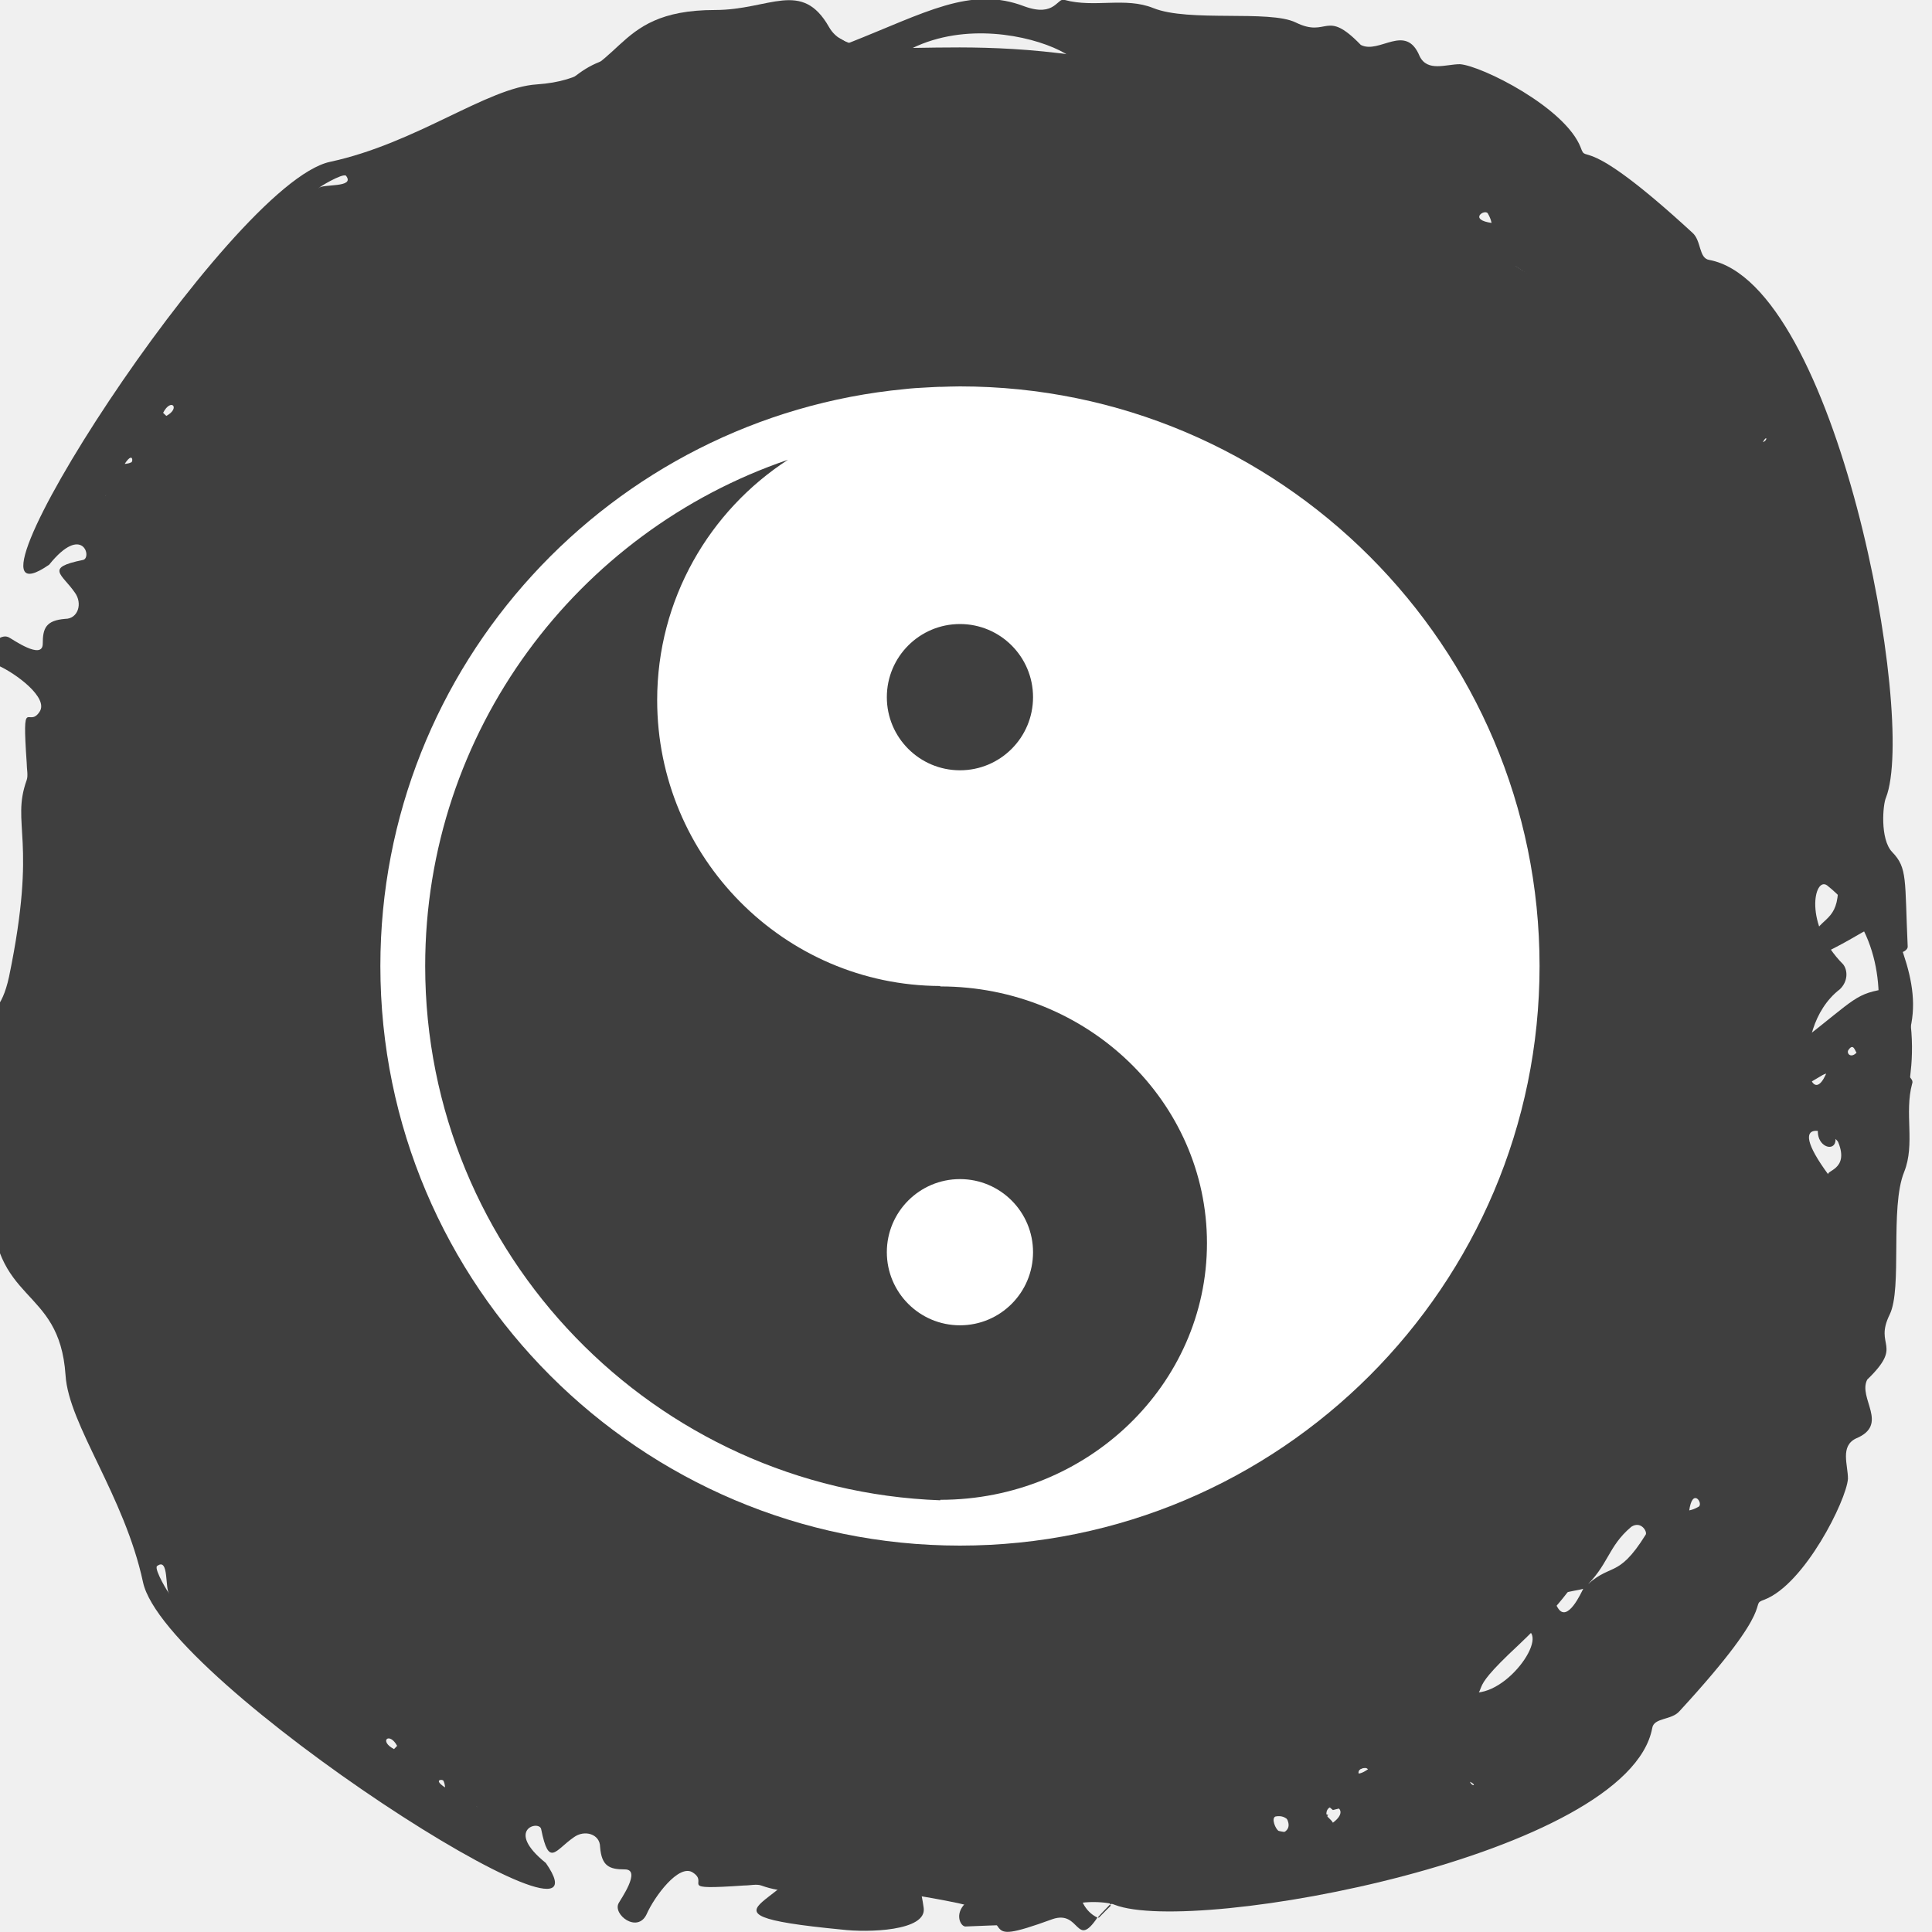
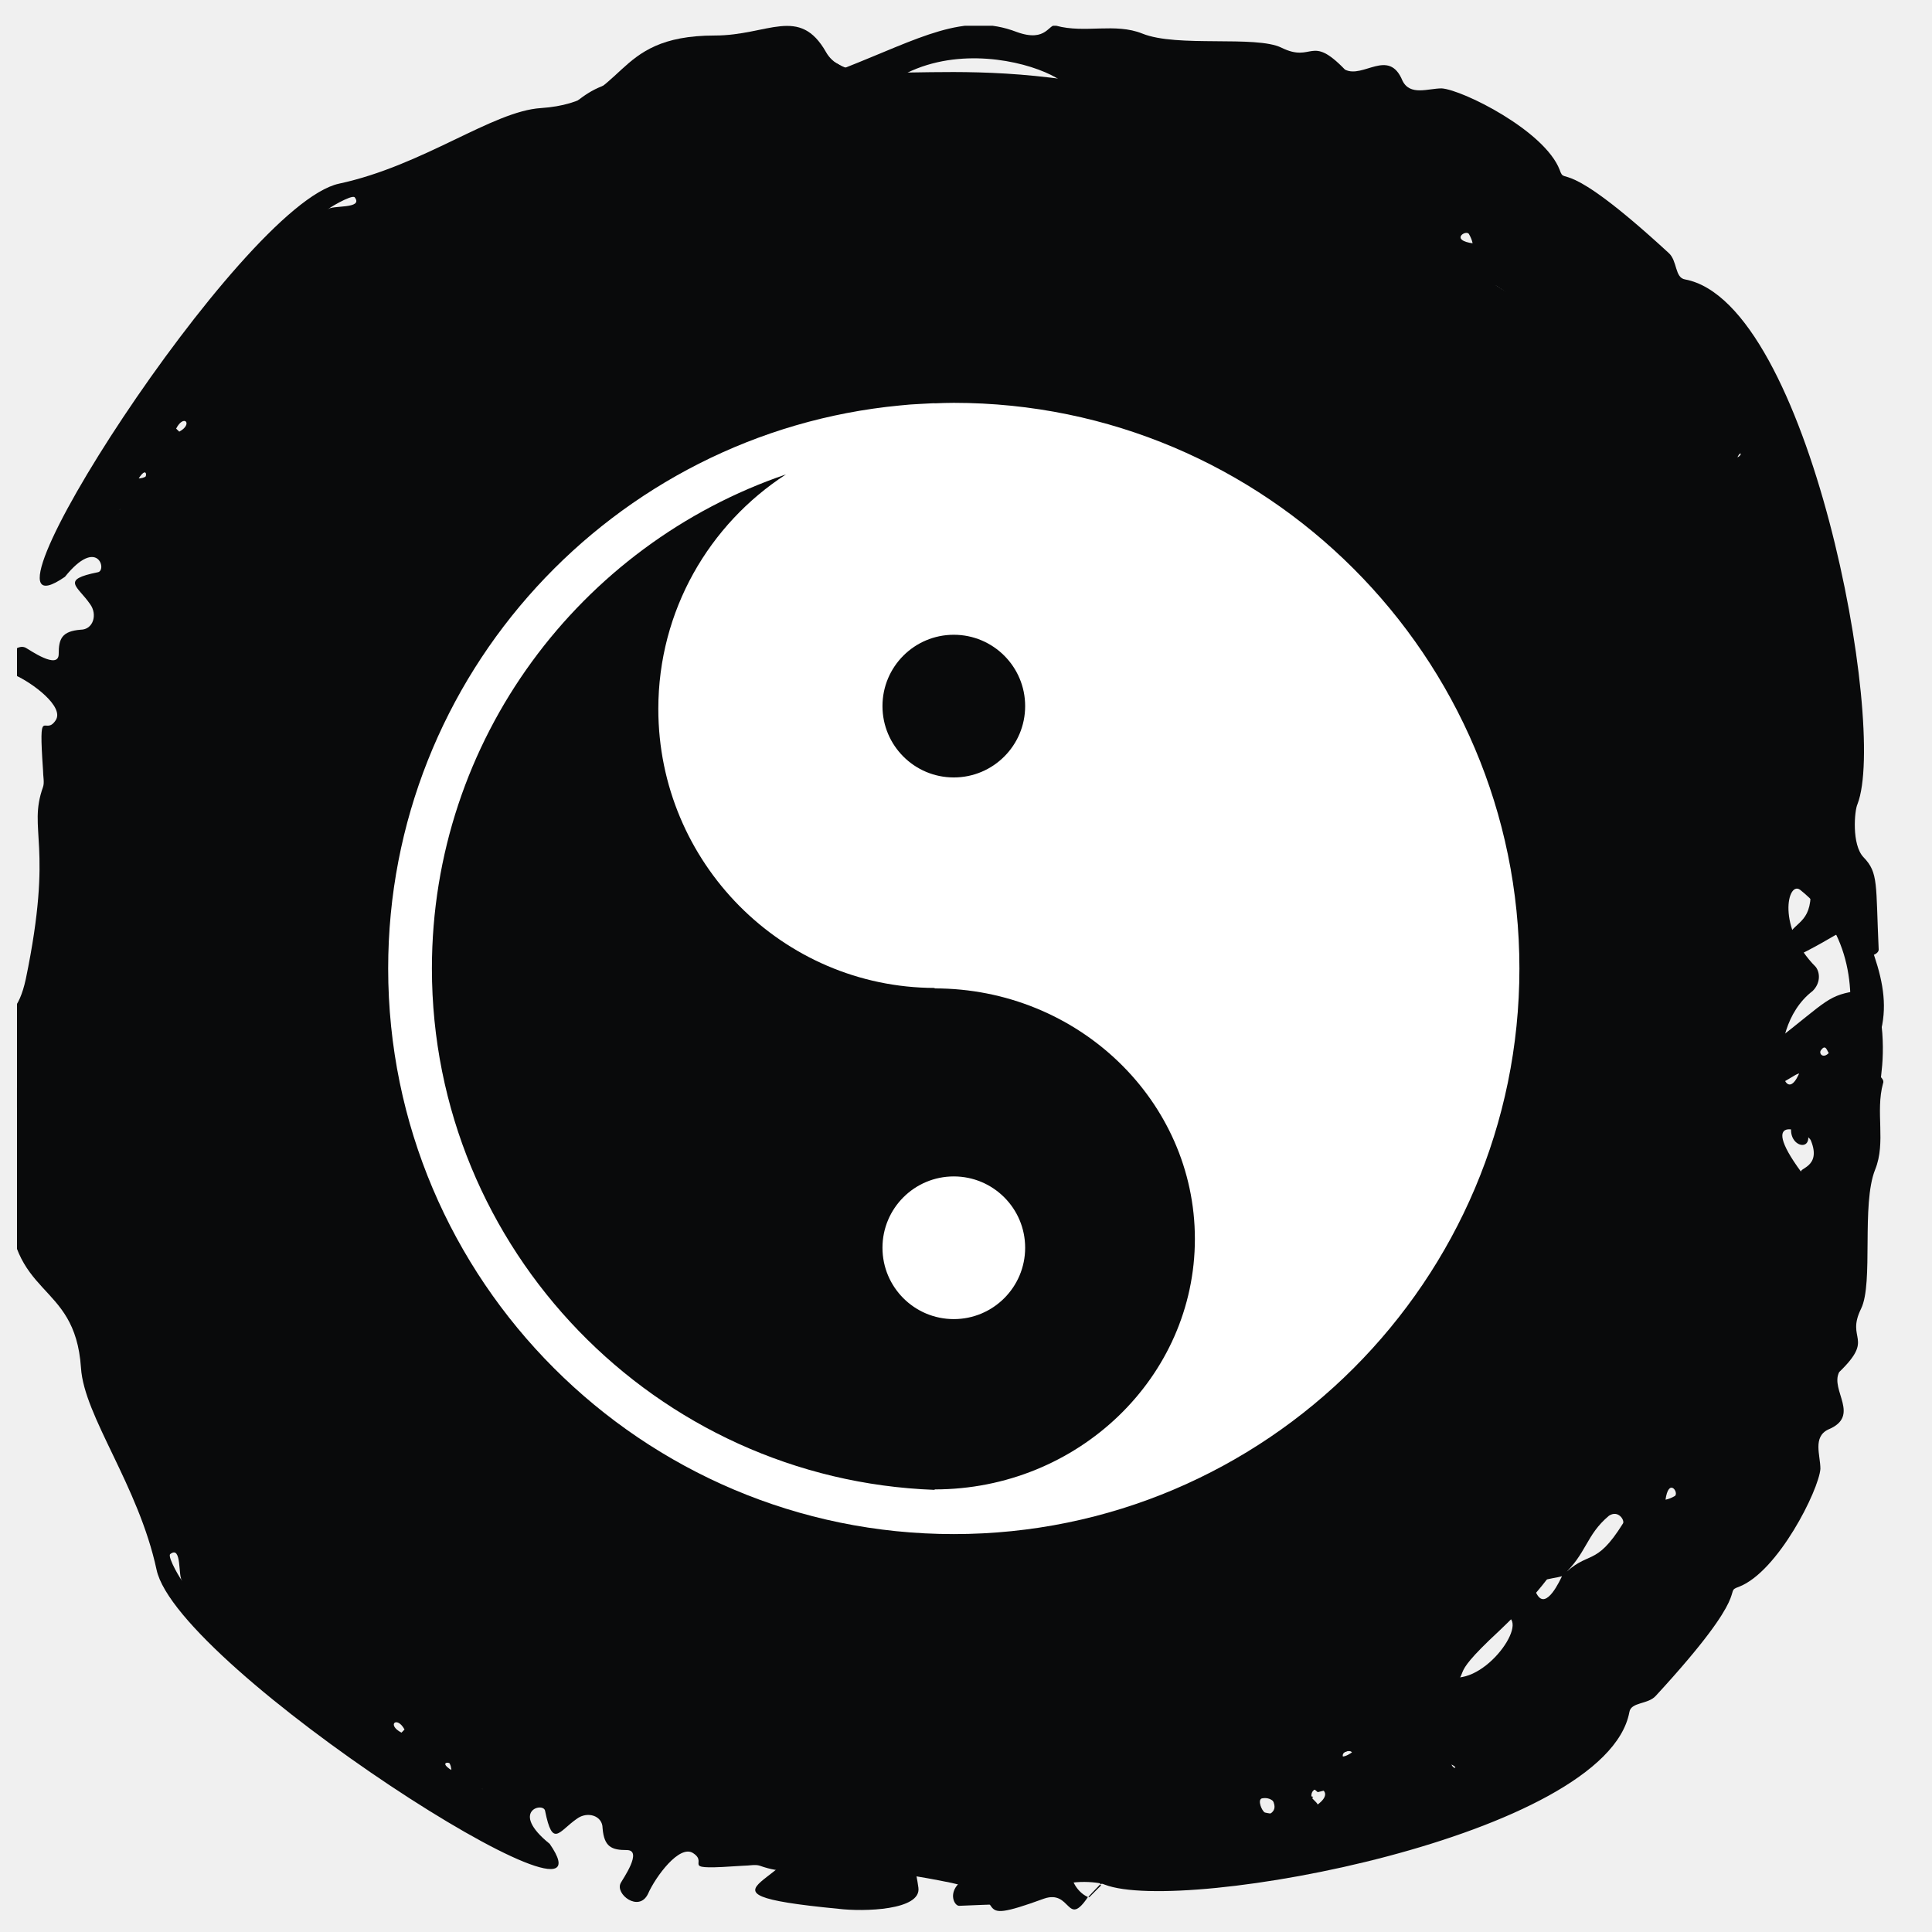
- <svg xmlns="http://www.w3.org/2000/svg" width="40" height="40" viewBox="0 0 40 40" fill="none">
-   <g clip-path="url(#clip0_102_2664)">
-     <g clip-path="url(#clip1_102_2664)">
-       <path d="M36.032 15.615C35.134 15.415 35.359 14.485 35.359 13.92C35.359 13.887 35.134 13.754 35.102 13.887C34.685 17.741 36.032 17.176 35.006 18.605C34.878 18.804 35.038 19.07 35.198 19.236C36.61 20.532 36.289 21.096 37.283 21.561C38.438 20.665 38.406 20.565 39.112 20.465C39.593 20.399 39.625 21.628 39.561 22.16C39.208 25.814 38.983 22.591 37.733 23.056C37.765 23.09 38.15 22.027 37.733 22.259C36.481 22.99 37.572 22.459 36.963 23.821C36.931 23.887 35.583 28.605 35.391 28.771C34.525 29.568 34.653 30.498 34.172 30.897C32.344 32.392 33.402 32.193 31.445 34.053C30.194 35.216 31.028 34.751 30.227 35.449C29.681 35.914 28.911 35.88 28.911 36.312C28.911 36.877 28.206 37.342 27.596 37.475C27.275 37.209 27.404 37.276 27.147 37.309C27.211 37.508 27.083 37.475 27.5 37.575C26.698 38.538 26.923 37.508 26.409 37.608C26.313 37.641 26.409 37.874 26.474 37.907C26.602 37.94 26.762 37.94 26.923 37.973C25.415 38.605 24.132 37.774 23.715 38.505C23.587 38.738 23.394 38.837 23.17 38.937C23.202 38.97 23.202 39.003 23.17 38.704L23.202 38.738C22.111 38.439 22.207 39.468 22.721 39.701C22.271 40.365 22.368 39.535 21.79 39.734C20.058 40.365 21.213 39.701 19.834 39.402C16.947 38.804 16.69 39.369 15.76 39.037C15.664 39.003 15.535 39.037 15.407 39.037C13.963 39.136 14.701 39.003 14.348 38.771C14.06 38.571 13.546 39.269 13.386 39.635C13.194 40.033 12.68 39.635 12.809 39.402C12.841 39.336 13.29 38.704 12.937 38.704C12.616 38.704 12.456 38.638 12.424 38.239C12.424 37.973 12.103 37.874 11.879 38.04C11.493 38.306 11.365 38.671 11.205 37.874C11.173 37.674 10.435 37.874 11.301 38.571C12.937 40.93 3.41 34.85 2.961 32.758C2.576 30.963 1.421 29.502 1.357 28.472C1.229 26.578 -0.182 27.043 -0.182 24.784C-0.182 23.654 -0.824 22.99 0.17 22.425C1.165 21.86 -0.054 19.535 1.261 14.983C1.518 14.086 1.197 13.223 1.87 12.625C2.255 12.292 1.838 12.292 2.352 12.292C2.737 11.993 2.384 11.661 2.929 10.897C3.314 10.332 3.378 10.797 3.827 10.033C4.693 8.638 5.271 8.206 5.367 7.674C5.752 5.581 9.248 2.458 11.429 1.86C11.59 1.827 11.718 1.728 11.846 1.628C12.616 0.997 13.001 1.196 16.337 0.664C16.786 0.598 17.171 0.631 17.556 0.897C19.16 0.266 20.09 -0.299 21.213 0.133C21.854 0.365 21.887 -0.066 22.047 1.74642e-05C22.656 0.166 23.298 -0.066 23.875 0.166C24.613 0.465 26.281 0.199 26.826 0.465C27.5 0.797 27.436 0.166 28.174 0.93C28.558 1.13 29.104 0.465 29.392 1.163C29.553 1.495 29.938 1.329 30.227 1.329C30.676 1.362 32.408 2.226 32.728 3.057C32.857 3.422 32.728 2.691 35.038 4.817C35.23 4.983 35.166 5.349 35.391 5.382C38.021 5.88 39.689 14.851 39.048 16.512C38.983 16.645 38.919 17.375 39.176 17.641C39.497 17.973 39.433 18.206 39.497 19.601C39.497 19.701 39.24 19.834 39.016 19.601C38.534 19.103 38.983 19.136 37.765 19.734C37.668 19.801 37.444 19.601 37.508 19.468C37.636 19.003 38.021 19.103 38.053 18.472C38.085 17.84 38.214 17.708 38.021 17.409C37.476 16.545 38.566 16.811 36.931 15.448C36.129 14.784 35.968 15.681 36.032 15.615ZM36.449 9.169C36.674 9.136 36.546 8.837 36.385 9.502C36.546 9.535 36.481 9.668 36.385 9.601C36.321 9.568 36.353 9.701 36.449 9.169ZM9.761 37.276C10.05 37.641 9.793 37.176 9.216 37.076C9.216 37.01 9.216 36.944 9.184 36.877C9.184 36.811 8.735 36.844 9.761 37.276ZM12.135 12.857C12.071 12.89 12.231 13.09 12.296 12.791C12.424 12.791 12.424 12.791 12.36 12.724C12.263 12.857 12.36 12.758 12.135 12.857ZM30.9 4.618C30.868 4.651 30.9 4.585 30.804 4.419C30.74 4.319 30.387 4.552 30.9 4.618ZM36.161 11.163C36.161 10.797 36.161 11.329 36.257 11.462C36.321 11.562 36.417 11.462 36.161 11.163ZM3.506 32.99C3.41 32.924 3.506 32.226 3.25 32.425C3.186 32.492 3.506 33.023 3.506 32.99ZM32.504 6.811C31.927 6.246 32.344 6.113 31.381 5.515C31.317 5.482 31.093 5.615 31.221 5.814C31.638 6.312 32.023 6.279 32.504 6.811C32.568 7.01 32.568 7.542 32.889 7.342C33.242 7.143 32.568 6.844 32.504 6.811ZM23.939 1.728C23.843 1.827 23.843 1.296 23.266 1.528C23.073 1.595 22.592 2.724 23.939 1.728ZM21.341 1.628C21.341 1.528 21.245 1.561 22.015 1.528C23.426 1.462 19.705 -0.465 17.941 1.761C17.749 2.027 18.743 2.259 19.577 1.429C19.705 1.329 19.93 1.329 20.09 1.495C20.956 2.625 23.234 2.06 21.341 1.628ZM34.653 9.003C34.589 8.206 33.145 7.342 33.37 8.239C33.37 8.272 33.402 8.306 33.434 8.339C34.621 8.937 34.397 9.302 34.653 9.003ZM36.642 12.89C35.936 13.389 36.065 13.256 35.904 13.455C35.615 13.854 36.514 14.02 36.578 13.555C36.61 13.389 36.61 13.189 36.642 12.89ZM37.636 13.223C37.572 13.09 37.54 12.758 37.187 12.99C36.77 13.256 37.123 13.987 37.636 13.223ZM35.648 11.728C35.487 11.96 35.359 11.993 35.615 12.126C35.84 12.226 35.872 12.126 35.968 11.993C36 11.894 35.84 11.827 35.648 11.728ZM37.348 11.993C37.027 11.562 36.866 12.159 37.187 12.126C37.251 12.093 37.283 12.027 37.348 11.993ZM38.438 21.794C38.406 21.761 38.374 21.595 38.278 21.728C38.214 21.794 38.31 21.927 38.438 21.794ZM8.158 36.213L8.222 36.146C8.061 35.847 7.837 36.047 8.158 36.213ZM15.407 1.794C15.375 1.894 15.343 1.86 15.439 1.927C15.503 1.827 15.503 1.86 15.407 1.794ZM28.27 36.777C28.398 36.645 28.302 36.578 28.206 36.611C28.077 36.645 28.109 36.811 28.27 36.777Z" fill="#3F3F3F" />
-       <path d="M23.974 36.422C24.174 35.524 25.104 35.748 25.669 35.748C25.702 35.748 25.835 35.524 25.702 35.492C21.848 35.075 22.413 36.422 20.985 35.396C20.785 35.267 20.519 35.428 20.353 35.588C19.058 36.999 18.493 36.679 18.028 37.673C18.925 38.828 19.024 38.796 19.124 39.501C19.191 39.983 17.961 40.015 17.43 39.95C13.775 39.598 16.998 39.373 16.533 38.122C16.5 38.154 17.563 38.539 17.33 38.122C16.599 36.871 17.131 37.962 15.769 37.352C15.702 37.32 10.985 35.973 10.818 35.781C10.021 34.914 9.091 35.043 8.692 34.562C7.197 32.733 7.396 33.792 5.536 31.835C4.373 30.584 4.838 31.418 4.141 30.616C3.676 30.071 3.709 29.301 3.277 29.301C2.712 29.301 2.247 28.595 2.114 27.986C2.38 27.665 2.313 27.793 2.28 27.537C2.081 27.601 2.114 27.473 2.014 27.89C1.051 27.088 2.081 27.312 1.981 26.799C1.948 26.703 1.715 26.799 1.682 26.863C1.649 26.991 1.649 27.152 1.616 27.312C0.985 25.805 1.815 24.521 1.084 24.105C0.852 23.976 0.752 23.784 0.652 23.559C0.619 23.591 0.586 23.591 0.885 23.559L0.852 23.591C1.151 22.501 0.121 22.597 -0.112 23.11C-0.776 22.661 0.054 22.757 -0.145 22.18C-0.776 20.448 -0.112 21.602 0.187 20.223C0.785 17.336 0.22 17.08 0.553 16.149C0.586 16.053 0.553 15.925 0.553 15.796C0.453 14.353 0.586 15.091 0.818 14.738C1.018 14.449 0.32 13.936 -0.045 13.776C-0.444 13.583 -0.045 13.07 0.187 13.198C0.254 13.23 0.885 13.679 0.885 13.327C0.885 13.006 0.951 12.845 1.35 12.813C1.616 12.813 1.715 12.493 1.549 12.268C1.284 11.883 0.918 11.755 1.715 11.594C1.915 11.562 1.715 10.825 1.018 11.691C-1.341 13.327 4.739 3.8 6.832 3.351C8.626 2.966 10.088 1.811 11.117 1.747C13.011 1.618 12.546 0.207 14.805 0.207C15.935 0.207 16.599 -0.434 17.164 0.56C17.729 1.554 20.054 0.335 24.606 1.651C25.503 1.907 26.367 1.586 26.965 2.26C27.297 2.645 27.297 2.228 27.297 2.741C27.596 3.126 27.928 2.773 28.692 3.319C29.257 3.703 28.792 3.768 29.556 4.217C30.951 5.083 31.383 5.66 31.915 5.756C34.008 6.141 37.131 9.638 37.729 11.819C37.762 11.979 37.862 12.108 37.961 12.236C38.593 13.006 38.393 13.391 38.925 16.727C38.991 17.176 38.958 17.561 38.692 17.946C39.323 19.549 39.888 20.48 39.456 21.602C39.224 22.244 39.656 22.276 39.589 22.436C39.423 23.046 39.656 23.688 39.423 24.265C39.124 25.003 39.39 26.671 39.124 27.216C38.792 27.89 39.423 27.825 38.659 28.563C38.46 28.948 39.124 29.493 38.426 29.782C38.094 29.942 38.26 30.327 38.26 30.616C38.227 31.065 37.363 32.797 36.533 33.118C36.167 33.246 36.898 33.118 34.772 35.428C34.606 35.62 34.24 35.556 34.207 35.781C33.709 38.411 24.739 40.079 23.078 39.437C22.945 39.373 22.214 39.309 21.948 39.566C21.616 39.886 21.383 39.822 19.988 39.886C19.888 39.886 19.755 39.63 19.988 39.405C20.486 38.924 20.453 39.373 19.855 38.154C19.788 38.058 19.988 37.833 20.121 37.898C20.586 38.026 20.486 38.411 21.117 38.443C21.749 38.475 21.881 38.603 22.18 38.411C23.044 37.865 22.779 38.956 24.141 37.32C24.805 36.518 23.908 36.358 23.974 36.422ZM30.42 36.839C30.453 37.064 30.752 36.935 30.087 36.775C30.054 36.935 29.921 36.871 29.988 36.775C30.021 36.711 29.888 36.743 30.42 36.839ZM2.313 10.151C1.948 10.44 2.413 10.183 2.513 9.606C2.579 9.606 2.646 9.606 2.712 9.574C2.779 9.574 2.745 9.124 2.313 10.151ZM26.732 12.525C26.699 12.46 26.5 12.621 26.799 12.685C26.799 12.813 26.799 12.813 26.865 12.749C26.732 12.653 26.832 12.749 26.732 12.525ZM34.971 31.29C34.938 31.258 35.004 31.29 35.17 31.194C35.27 31.129 35.038 30.776 34.971 31.29ZM28.426 36.55C28.792 36.55 28.26 36.55 28.127 36.647C28.028 36.711 28.127 36.807 28.426 36.55ZM6.599 3.896C6.666 3.8 7.363 3.896 7.164 3.639C7.097 3.575 6.566 3.896 6.599 3.896ZM32.779 32.894C33.343 32.316 33.476 32.733 34.074 31.771C34.107 31.707 33.974 31.482 33.775 31.61C33.277 32.028 33.31 32.412 32.779 32.894C32.579 32.958 32.048 32.958 32.247 33.279C32.446 33.631 32.745 32.958 32.779 32.894ZM37.862 24.329C37.762 24.233 38.294 24.233 38.061 23.655C37.995 23.463 36.865 22.982 37.862 24.329ZM37.961 21.731C38.061 21.731 38.028 21.634 38.061 22.404C38.127 23.816 40.054 20.095 37.828 18.331C37.563 18.138 37.33 19.133 38.161 19.966C38.26 20.095 38.26 20.319 38.094 20.48C36.965 21.346 37.529 23.623 37.961 21.731ZM30.586 35.043C31.383 34.979 32.247 33.535 31.35 33.76C31.317 33.76 31.284 33.792 31.25 33.824C30.652 35.011 30.287 34.786 30.586 35.043ZM26.699 37.032C26.2 36.326 26.333 36.454 26.134 36.294C25.735 36.005 25.569 36.903 26.034 36.967C26.2 36.999 26.4 36.999 26.699 37.032ZM26.367 38.026C26.5 37.962 26.832 37.93 26.599 37.577C26.333 37.16 25.602 37.513 26.367 38.026ZM27.862 36.037C27.629 35.877 27.596 35.748 27.463 36.005C27.363 36.23 27.463 36.262 27.596 36.358C27.695 36.39 27.762 36.23 27.862 36.037ZM27.596 37.737C28.028 37.416 27.43 37.256 27.463 37.577C27.496 37.641 27.563 37.673 27.596 37.737ZM17.795 38.828C17.828 38.796 17.994 38.764 17.862 38.667C17.795 38.603 17.662 38.7 17.795 38.828ZM3.377 8.547L3.443 8.611C3.742 8.451 3.543 8.226 3.377 8.547ZM37.795 15.796C37.696 15.764 37.729 15.732 37.662 15.829C37.762 15.893 37.729 15.893 37.795 15.796ZM2.812 28.659C2.945 28.788 3.011 28.692 2.978 28.595C2.945 28.467 2.779 28.499 2.812 28.659Z" fill="#3F3F3F" />
-       <path d="M36 15.648C36.321 15.847 36.706 15.714 36.706 16.445C36.642 16.478 36.514 16.312 36.481 16.478C36.546 16.445 36.61 16.445 36.674 16.412C36.706 16.478 36.931 17.01 36.61 17.043C36 17.076 35.68 17.143 35.68 16.91C35.712 16.279 36.065 15.581 36 15.648Z" fill="#3F3F3F" />
-       <path d="M37.764 23.056C37.251 23.854 38.502 24.086 37.764 23.056V23.056Z" fill="#3F3F3F" />
-       <path d="M22.977 39.435C23.266 38.372 23.33 39.269 22.977 39.435V39.435Z" fill="#3F3F3F" />
-       <path d="M2.095 12.292C2.384 12.292 2.352 12.326 2.352 12.292C2.095 12.292 2.063 12.259 2.095 12.292Z" fill="#3F3F3F" />
-       <path d="M22.977 39.435C22.688 39.734 22.721 39.701 22.753 39.701C23.041 39.402 23.009 39.468 22.977 39.435Z" fill="#3F3F3F" />
+ <svg xmlns="http://www.w3.org/2000/svg" width="47" height="47" viewBox="0 0 47 47" fill="none">
+   <g clip-path="url(#clip0_2308_7180)">
+     <g clip-path="url(#clip1_2308_7180)">
+       <path d="M41.73 18.531C40.701 18.303 40.958 17.236 40.958 16.588C40.958 16.55 40.701 16.398 40.664 16.55C40.186 20.969 41.73 20.322 40.553 21.96C40.406 22.188 40.59 22.493 40.774 22.684C42.393 24.169 42.025 24.817 43.165 25.35C44.489 24.322 44.452 24.207 45.261 24.093C45.813 24.017 45.85 25.427 45.776 26.036C45.372 30.227 45.114 26.531 43.68 27.065C43.717 27.103 44.158 25.884 43.68 26.15C42.245 26.988 43.496 26.379 42.797 27.941C42.76 28.017 41.216 33.426 40.995 33.617C40.002 34.531 40.149 35.598 39.597 36.055C37.501 37.769 38.714 37.541 36.471 39.674C35.036 41.007 35.993 40.474 35.073 41.274C34.448 41.807 33.565 41.769 33.565 42.265C33.565 42.912 32.756 43.446 32.057 43.598C31.689 43.293 31.836 43.369 31.542 43.407C31.616 43.636 31.468 43.598 31.947 43.712C31.027 44.817 31.285 43.636 30.696 43.75C30.586 43.788 30.696 44.055 30.77 44.093C30.917 44.131 31.101 44.131 31.285 44.169C29.556 44.893 28.084 43.941 27.606 44.779C27.459 45.045 27.239 45.16 26.981 45.274C27.018 45.312 27.018 45.35 26.981 45.007L27.018 45.045C25.767 44.703 25.878 45.884 26.466 46.15C25.951 46.912 26.061 45.96 25.399 46.188C23.413 46.912 24.737 46.15 23.156 45.807C19.845 45.122 19.551 45.769 18.485 45.388C18.374 45.35 18.227 45.388 18.08 45.388C16.425 45.503 17.271 45.35 16.866 45.084C16.535 44.855 15.947 45.655 15.763 46.074C15.542 46.531 14.954 46.074 15.101 45.807C15.137 45.731 15.652 45.007 15.248 45.007C14.88 45.007 14.696 44.931 14.659 44.474C14.659 44.169 14.291 44.055 14.034 44.245C13.593 44.55 13.445 44.969 13.261 44.055C13.225 43.827 12.379 44.055 13.372 44.855C15.248 47.56 4.324 40.588 3.809 38.188C3.367 36.131 2.043 34.455 1.97 33.274C1.822 31.103 0.204 31.636 0.204 29.046C0.204 27.75 -0.532 26.988 0.609 26.341C1.749 25.693 0.351 23.026 1.859 17.807C2.153 16.779 1.786 15.788 2.558 15.103C2.999 14.722 2.521 14.722 3.11 14.722C3.551 14.379 3.147 13.998 3.772 13.122C4.213 12.474 4.287 13.007 4.802 12.131C5.795 10.531 6.457 10.036 6.567 9.426C7.009 7.026 11.018 3.446 13.519 2.76C13.703 2.722 13.85 2.607 13.997 2.493C14.88 1.769 15.321 1.998 19.147 1.388C19.662 1.312 20.103 1.35 20.544 1.655C22.383 0.931 23.45 0.284 24.737 0.779C25.473 1.046 25.51 0.55 25.694 0.626C26.393 0.817 27.128 0.55 27.79 0.817C28.636 1.16 30.549 0.855 31.174 1.16C31.947 1.541 31.873 0.817 32.719 1.693C33.16 1.922 33.786 1.16 34.117 1.96C34.301 2.341 34.742 2.15 35.073 2.15C35.588 2.188 37.574 3.179 37.942 4.131C38.089 4.55 37.942 3.712 40.59 6.15C40.811 6.341 40.737 6.76 40.995 6.798C44.011 7.369 45.924 17.655 45.188 19.56C45.114 19.712 45.041 20.55 45.335 20.855C45.703 21.236 45.629 21.503 45.703 23.103C45.703 23.217 45.409 23.369 45.151 23.103C44.599 22.531 45.114 22.569 43.717 23.255C43.606 23.331 43.349 23.103 43.422 22.95C43.57 22.417 44.011 22.531 44.048 21.807C44.084 21.084 44.232 20.931 44.011 20.588C43.386 19.598 44.636 19.903 42.76 18.341C41.841 17.579 41.657 18.607 41.73 18.531ZM42.209 11.141C42.466 11.103 42.319 10.76 42.135 11.522C42.319 11.56 42.245 11.712 42.135 11.636C42.062 11.598 42.098 11.75 42.209 11.141ZM11.606 43.369C11.937 43.788 11.643 43.255 10.981 43.141C10.981 43.065 10.981 42.988 10.944 42.912C10.944 42.836 10.429 42.874 11.606 43.369ZM14.328 15.369C14.255 15.407 14.439 15.636 14.512 15.293C14.659 15.293 14.659 15.293 14.586 15.217C14.475 15.369 14.586 15.255 14.328 15.369ZM35.846 5.922C35.809 5.96 35.846 5.884 35.735 5.693C35.661 5.579 35.257 5.846 35.846 5.922ZM41.878 13.427C41.878 13.007 41.878 13.617 41.988 13.769C42.062 13.884 42.172 13.769 41.878 13.427ZM4.434 38.455C4.324 38.379 4.434 37.579 4.14 37.807C4.066 37.884 4.434 38.493 4.434 38.455ZM37.684 8.436C37.023 7.788 37.501 7.636 36.397 6.95C36.324 6.912 36.066 7.065 36.213 7.293C36.691 7.865 37.133 7.826 37.684 8.436C37.758 8.665 37.758 9.274 38.126 9.046C38.531 8.817 37.758 8.474 37.684 8.436ZM27.864 2.607C27.753 2.722 27.753 2.112 27.091 2.379C26.871 2.455 26.319 3.75 27.864 2.607ZM24.884 2.493C24.884 2.379 24.774 2.417 25.657 2.379C27.275 2.303 23.009 0.093 20.986 2.646C20.765 2.95 21.905 3.217 22.861 2.265C23.009 2.15 23.266 2.15 23.45 2.341C24.443 3.636 27.055 2.988 24.884 2.493ZM40.149 10.95C40.075 10.036 38.42 9.046 38.678 10.074C38.678 10.112 38.714 10.15 38.751 10.188C40.112 10.874 39.855 11.293 40.149 10.95ZM42.429 15.407C41.62 15.979 41.767 15.826 41.583 16.055C41.252 16.512 42.282 16.703 42.356 16.169C42.393 15.979 42.393 15.75 42.429 15.407ZM43.57 15.788C43.496 15.636 43.459 15.255 43.055 15.522C42.577 15.826 42.981 16.665 43.57 15.788ZM41.289 14.074C41.105 14.341 40.958 14.379 41.252 14.531C41.51 14.646 41.547 14.531 41.657 14.379C41.694 14.265 41.51 14.188 41.289 14.074ZM43.239 14.379C42.871 13.884 42.687 14.569 43.055 14.531C43.128 14.493 43.165 14.417 43.239 14.379ZM44.489 25.617C44.452 25.579 44.416 25.388 44.305 25.541C44.232 25.617 44.342 25.769 44.489 25.617ZM9.767 42.15L9.841 42.074C9.657 41.731 9.399 41.96 9.767 42.15ZM18.08 2.684C18.043 2.798 18.006 2.76 18.117 2.836C18.19 2.722 18.19 2.76 18.08 2.684ZM32.829 42.798C32.977 42.645 32.866 42.569 32.756 42.607C32.609 42.645 32.645 42.836 32.829 42.798Z" fill="#090A0B" />
+       <path d="M27.904 42.39C28.133 41.36 29.199 41.618 29.847 41.618C29.885 41.618 30.037 41.36 29.885 41.324C25.466 40.846 26.114 42.39 24.476 41.213C24.247 41.066 23.942 41.25 23.752 41.434C22.266 43.052 21.618 42.685 21.085 43.825C22.114 45.149 22.228 45.112 22.342 45.921C22.418 46.473 21.009 46.51 20.399 46.436C16.209 46.032 19.904 45.774 19.371 44.34C19.333 44.377 20.552 44.818 20.285 44.34C19.447 42.905 20.056 44.156 18.494 43.457C18.418 43.42 13.009 41.875 12.818 41.655C11.904 40.662 10.837 40.809 10.38 40.257C8.666 38.16 8.895 39.374 6.761 37.13C5.428 35.696 5.961 36.652 5.161 35.733C4.628 35.108 4.666 34.225 4.171 34.225C3.523 34.225 2.99 33.416 2.837 32.717C3.142 32.349 3.066 32.496 3.028 32.202C2.799 32.275 2.837 32.128 2.723 32.606C1.618 31.687 2.799 31.944 2.685 31.356C2.647 31.245 2.38 31.356 2.342 31.429C2.304 31.576 2.304 31.76 2.266 31.944C1.542 30.216 2.495 28.744 1.656 28.266C1.39 28.119 1.275 27.898 1.161 27.641C1.123 27.678 1.085 27.678 1.428 27.641L1.39 27.678C1.733 26.427 0.552 26.537 0.285 27.126C-0.477 26.611 0.475 26.721 0.247 26.059C-0.477 24.073 0.285 25.397 0.628 23.816C1.314 20.505 0.666 20.211 1.047 19.144C1.085 19.034 1.047 18.887 1.047 18.74C0.933 17.084 1.085 17.93 1.352 17.526C1.58 17.195 0.78 16.606 0.361 16.422C-0.096 16.202 0.361 15.613 0.628 15.76C0.704 15.797 1.428 16.312 1.428 15.908C1.428 15.54 1.504 15.356 1.961 15.319C2.266 15.319 2.38 14.951 2.19 14.694C1.885 14.252 1.466 14.105 2.38 13.921C2.609 13.884 2.38 13.039 1.58 14.032C-1.125 15.908 5.847 4.983 8.247 4.468C10.304 4.027 11.98 2.703 13.161 2.629C15.333 2.482 14.799 0.864 17.39 0.864C18.685 0.864 19.447 0.128 20.095 1.268C20.742 2.409 23.409 1.011 28.628 2.519C29.656 2.813 30.647 2.445 31.333 3.218C31.714 3.659 31.714 3.181 31.714 3.77C32.056 4.211 32.437 3.806 33.314 4.432C33.961 4.873 33.428 4.947 34.304 5.462C35.904 6.455 36.399 7.117 37.009 7.227C39.409 7.668 42.99 11.678 43.675 14.179C43.714 14.363 43.828 14.51 43.942 14.657C44.666 15.54 44.437 15.981 45.047 19.806C45.123 20.321 45.085 20.763 44.78 21.204C45.504 23.043 46.152 24.11 45.656 25.397C45.39 26.133 45.885 26.17 45.809 26.354C45.618 27.052 45.885 27.788 45.618 28.45C45.276 29.296 45.58 31.209 45.276 31.834C44.895 32.606 45.618 32.533 44.742 33.379C44.514 33.82 45.276 34.446 44.475 34.776C44.094 34.96 44.285 35.402 44.285 35.733C44.247 36.248 43.256 38.234 42.304 38.602C41.885 38.749 42.723 38.602 40.285 41.25C40.094 41.471 39.675 41.397 39.637 41.655C39.066 44.671 28.78 46.583 26.875 45.848C26.723 45.774 25.885 45.701 25.58 45.995C25.199 46.363 24.933 46.289 23.333 46.363C23.218 46.363 23.066 46.069 23.333 45.811C23.904 45.259 23.866 45.774 23.18 44.377C23.104 44.266 23.333 44.009 23.485 44.082C24.018 44.229 23.904 44.671 24.628 44.708C25.352 44.744 25.504 44.891 25.847 44.671C26.837 44.045 26.533 45.296 28.095 43.42C28.856 42.501 27.828 42.317 27.904 42.39ZM35.294 42.868C35.333 43.126 35.675 42.979 34.914 42.795C34.876 42.979 34.723 42.905 34.799 42.795C34.837 42.721 34.685 42.758 35.294 42.868ZM3.066 12.266C2.647 12.597 3.18 12.303 3.295 11.641C3.371 11.641 3.447 11.641 3.523 11.604C3.599 11.604 3.561 11.089 3.066 12.266ZM31.066 14.988C31.028 14.914 30.799 15.098 31.142 15.172C31.142 15.319 31.142 15.319 31.218 15.245C31.066 15.135 31.18 15.245 31.066 14.988ZM40.514 36.505C40.475 36.468 40.552 36.505 40.742 36.395C40.856 36.321 40.59 35.917 40.514 36.505ZM33.009 42.537C33.428 42.537 32.818 42.537 32.666 42.648C32.552 42.721 32.666 42.832 33.009 42.537ZM7.98 5.094C8.056 4.983 8.856 5.094 8.628 4.799C8.552 4.726 7.942 5.094 7.98 5.094ZM37.999 38.344C38.647 37.682 38.799 38.16 39.485 37.057C39.523 36.983 39.371 36.726 39.142 36.873C38.571 37.351 38.609 37.793 37.999 38.344C37.771 38.418 37.161 38.418 37.39 38.786C37.618 39.19 37.961 38.418 37.999 38.344ZM43.828 28.524C43.714 28.413 44.323 28.413 44.056 27.751C43.98 27.53 42.685 26.979 43.828 28.524ZM43.942 25.544C44.056 25.544 44.018 25.434 44.056 26.317C44.133 27.935 46.342 23.669 43.79 21.645C43.485 21.425 43.218 22.565 44.171 23.521C44.285 23.669 44.285 23.926 44.094 24.11C42.799 25.103 43.447 27.714 43.942 25.544ZM35.485 40.809C36.399 40.735 37.39 39.08 36.361 39.337C36.323 39.337 36.285 39.374 36.247 39.411C35.561 40.772 35.142 40.514 35.485 40.809ZM31.028 43.089C30.456 42.28 30.609 42.427 30.38 42.243C29.923 41.912 29.733 42.942 30.266 43.016C30.456 43.052 30.685 43.052 31.028 43.089ZM30.647 44.229C30.799 44.156 31.18 44.119 30.914 43.714C30.609 43.236 29.771 43.641 30.647 44.229ZM32.361 41.949C32.094 41.765 32.056 41.618 31.904 41.912C31.79 42.17 31.904 42.206 32.056 42.317C32.171 42.353 32.247 42.17 32.361 41.949ZM32.056 43.898C32.552 43.531 31.866 43.347 31.904 43.714C31.942 43.788 32.018 43.825 32.056 43.898ZM20.818 45.149C20.856 45.112 21.047 45.075 20.895 44.965C20.818 44.891 20.666 45.002 20.818 45.149ZM4.285 10.427L4.361 10.501C4.704 10.317 4.475 10.059 4.285 10.427ZM43.752 18.74C43.637 18.703 43.675 18.666 43.599 18.776C43.714 18.85 43.675 18.85 43.752 18.74ZM3.637 33.489C3.79 33.636 3.866 33.526 3.828 33.416C3.79 33.269 3.599 33.305 3.637 33.489Z" fill="#090A0B" />
+       <path d="M41.694 18.57C42.061 18.798 42.503 18.646 42.503 19.484C42.429 19.522 42.282 19.331 42.245 19.522C42.319 19.484 42.392 19.484 42.466 19.446C42.503 19.522 42.76 20.131 42.392 20.169C41.694 20.208 41.326 20.284 41.326 20.017C41.363 19.293 41.767 18.493 41.694 18.57Z" fill="#090A0B" />
+       <path d="M43.717 27.064C43.128 27.979 44.563 28.245 43.717 27.064V27.064Z" fill="#090A0B" />
+       <path d="M26.76 45.846C27.091 44.626 27.165 45.655 26.76 45.846V45.846Z" fill="#090A0B" />
+       <path d="M2.815 14.722C3.147 14.722 3.11 14.76 3.11 14.722C2.815 14.722 2.779 14.683 2.815 14.722Z" fill="#090A0B" />
+       <path d="M26.76 45.846C26.429 46.189 26.466 46.151 26.503 46.151C26.834 45.808 26.797 45.884 26.76 45.846Z" fill="#090A0B" />
    </g>
-     <g clip-path="url(#clip2_102_2664)">
-       <path d="M31.875 20C31.875 13.383 26.492 8 19.875 8C19.738 8 19.603 8.006 19.467 8.01V8.008C19.427 8.008 19.389 8.013 19.35 8.013C19.288 8.016 19.227 8.02 19.166 8.023C19.019 8.03 18.873 8.039 18.729 8.056C12.648 8.635 7.875 13.77 7.875 20C7.875 26.617 13.258 32 19.875 32C26.492 32 31.875 26.617 31.875 20ZM21.388 14.434C21.388 15.27 20.711 15.948 19.875 15.948C19.039 15.948 18.361 15.27 18.361 14.434C18.361 13.598 19.039 12.92 19.875 12.92C20.711 12.92 21.388 13.598 21.388 14.434ZM24.989 25.738C24.989 28.668 22.512 31.052 19.468 31.052V31.062C13.551 30.847 8.803 25.969 8.803 20C8.803 15.141 11.951 11.005 16.314 9.519C14.688 10.573 13.606 12.408 13.606 14.495C13.606 17.753 16.234 20.404 19.468 20.414V20.423C22.513 20.423 24.989 22.807 24.989 25.738ZM19.875 27.439C19.039 27.439 18.361 26.761 18.361 25.925C18.361 25.09 19.039 24.412 19.875 24.412C20.711 24.412 21.388 25.09 21.388 25.925C21.388 26.761 20.711 27.439 19.875 27.439Z" fill="white" />
+     <g clip-path="url(#clip2_2308_7180)">
+       <path d="M36.963 23.56C36.963 15.972 30.791 9.8 23.203 9.8C23.046 9.8 22.891 9.806 22.735 9.812V9.809C22.69 9.809 22.646 9.814 22.601 9.815C22.531 9.819 22.46 9.822 22.39 9.826C22.222 9.834 22.055 9.845 21.89 9.864C14.917 10.528 9.443 16.416 9.443 23.56C9.443 31.147 15.616 37.32 23.203 37.32C30.791 37.32 36.963 31.147 36.963 23.56ZM24.939 17.177C24.939 18.136 24.162 18.913 23.203 18.913C22.245 18.913 21.468 18.136 21.468 17.177C21.468 16.219 22.245 15.442 23.203 15.442C24.162 15.442 24.939 16.219 24.939 17.177ZM29.068 30.139C29.068 33.499 26.228 36.233 22.737 36.233V36.244C15.952 35.998 10.507 30.404 10.507 23.56C10.507 17.988 14.117 13.246 19.12 11.541C17.255 12.75 16.015 14.854 16.015 17.247C16.015 20.983 19.029 24.023 22.737 24.034V24.045C26.228 24.045 29.068 26.779 29.068 30.139ZM23.203 32.09C22.245 32.09 21.468 31.313 21.468 30.354C21.468 29.396 22.245 28.619 23.203 28.619C24.162 28.619 24.939 29.396 24.939 30.354C24.939 31.312 24.162 32.09 23.203 32.09Z" fill="white" />
    </g>
  </g>
  <defs>
-     <clipPath id="clip0_102_2664">
-       <rect width="40" height="40" fill="white" />
+     <clipPath id="clip0_2308_7180">
+       <rect width="45.867" height="45.867" fill="white" transform="translate(0.41333 0.626465)" />
    </clipPath>
-     <clipPath id="clip1_102_2664">
-       <rect width="40" height="40" fill="white" transform="translate(-0.375)" />
+     <clipPath id="clip1_2308_7180">
+       <rect width="45.867" height="45.867" fill="white" transform="translate(-0.0167236 0.626465)" />
    </clipPath>
-     <clipPath id="clip2_102_2664">
-       <rect width="24" height="24" fill="white" transform="translate(7.875 8)" />
+     <clipPath id="clip2_2308_7180">
+       <rect width="27.52" height="27.52" fill="white" transform="translate(9.44336 9.7998)" />
    </clipPath>
  </defs>
</svg>
